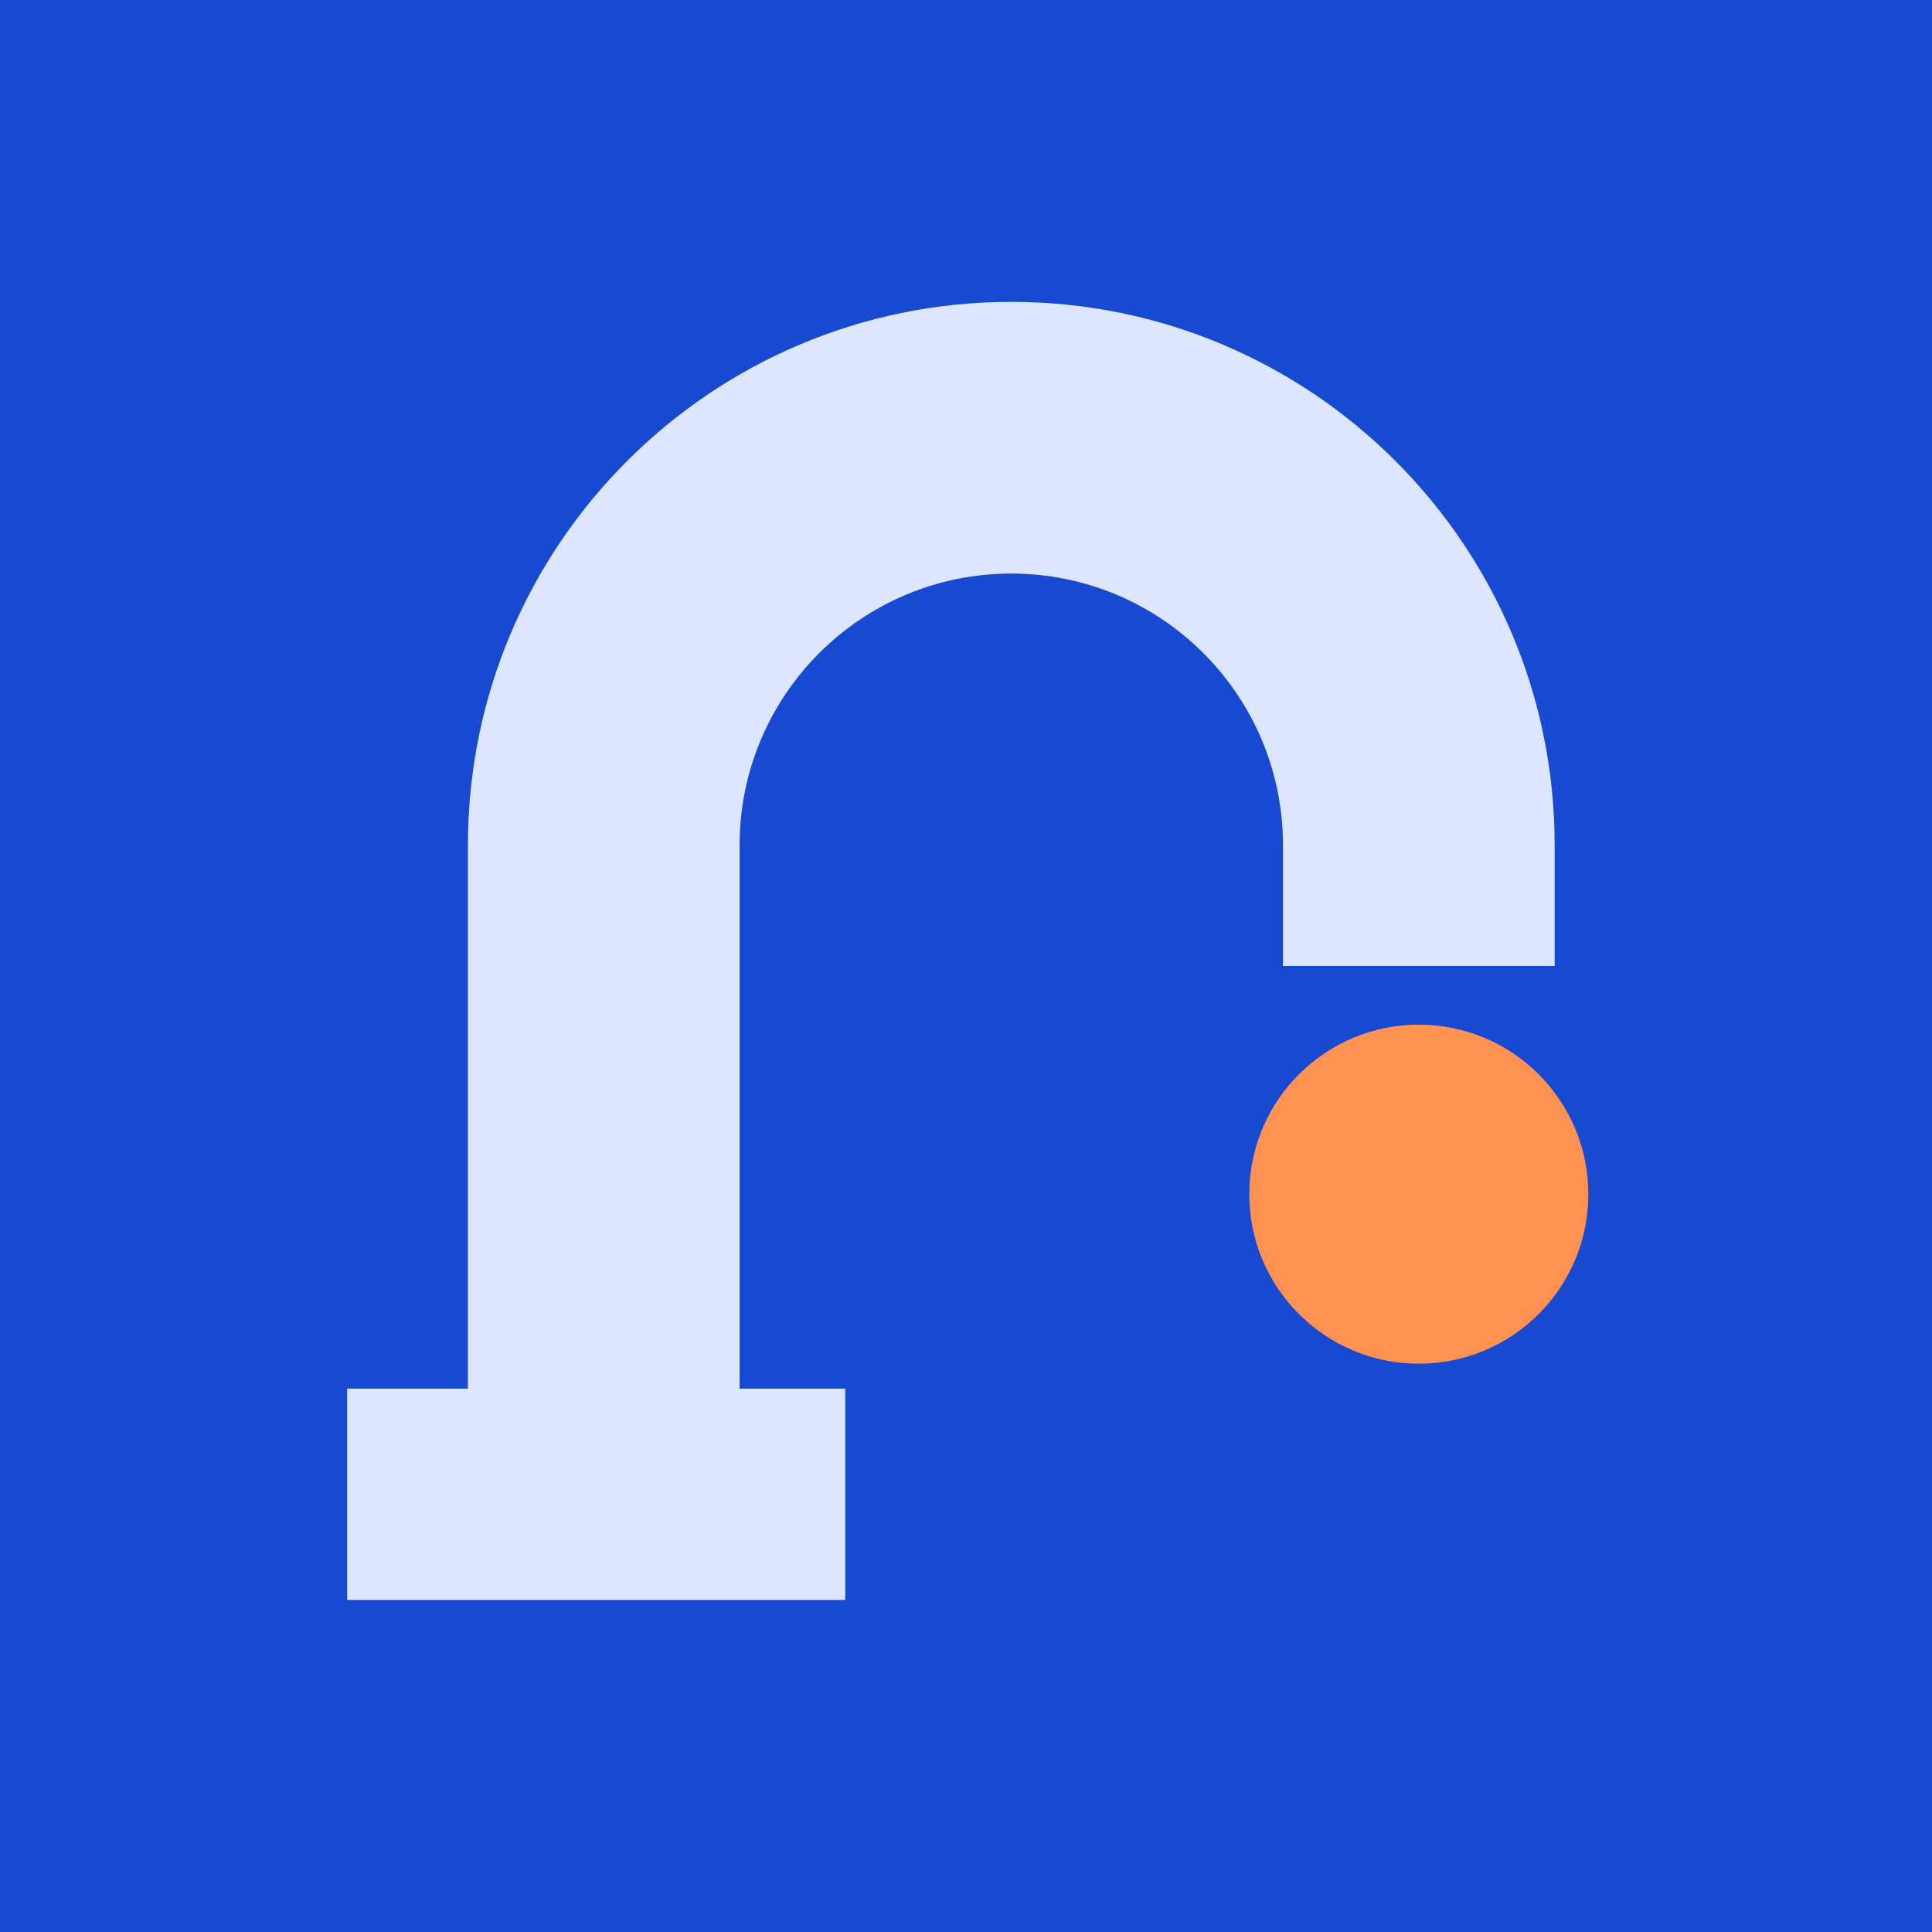
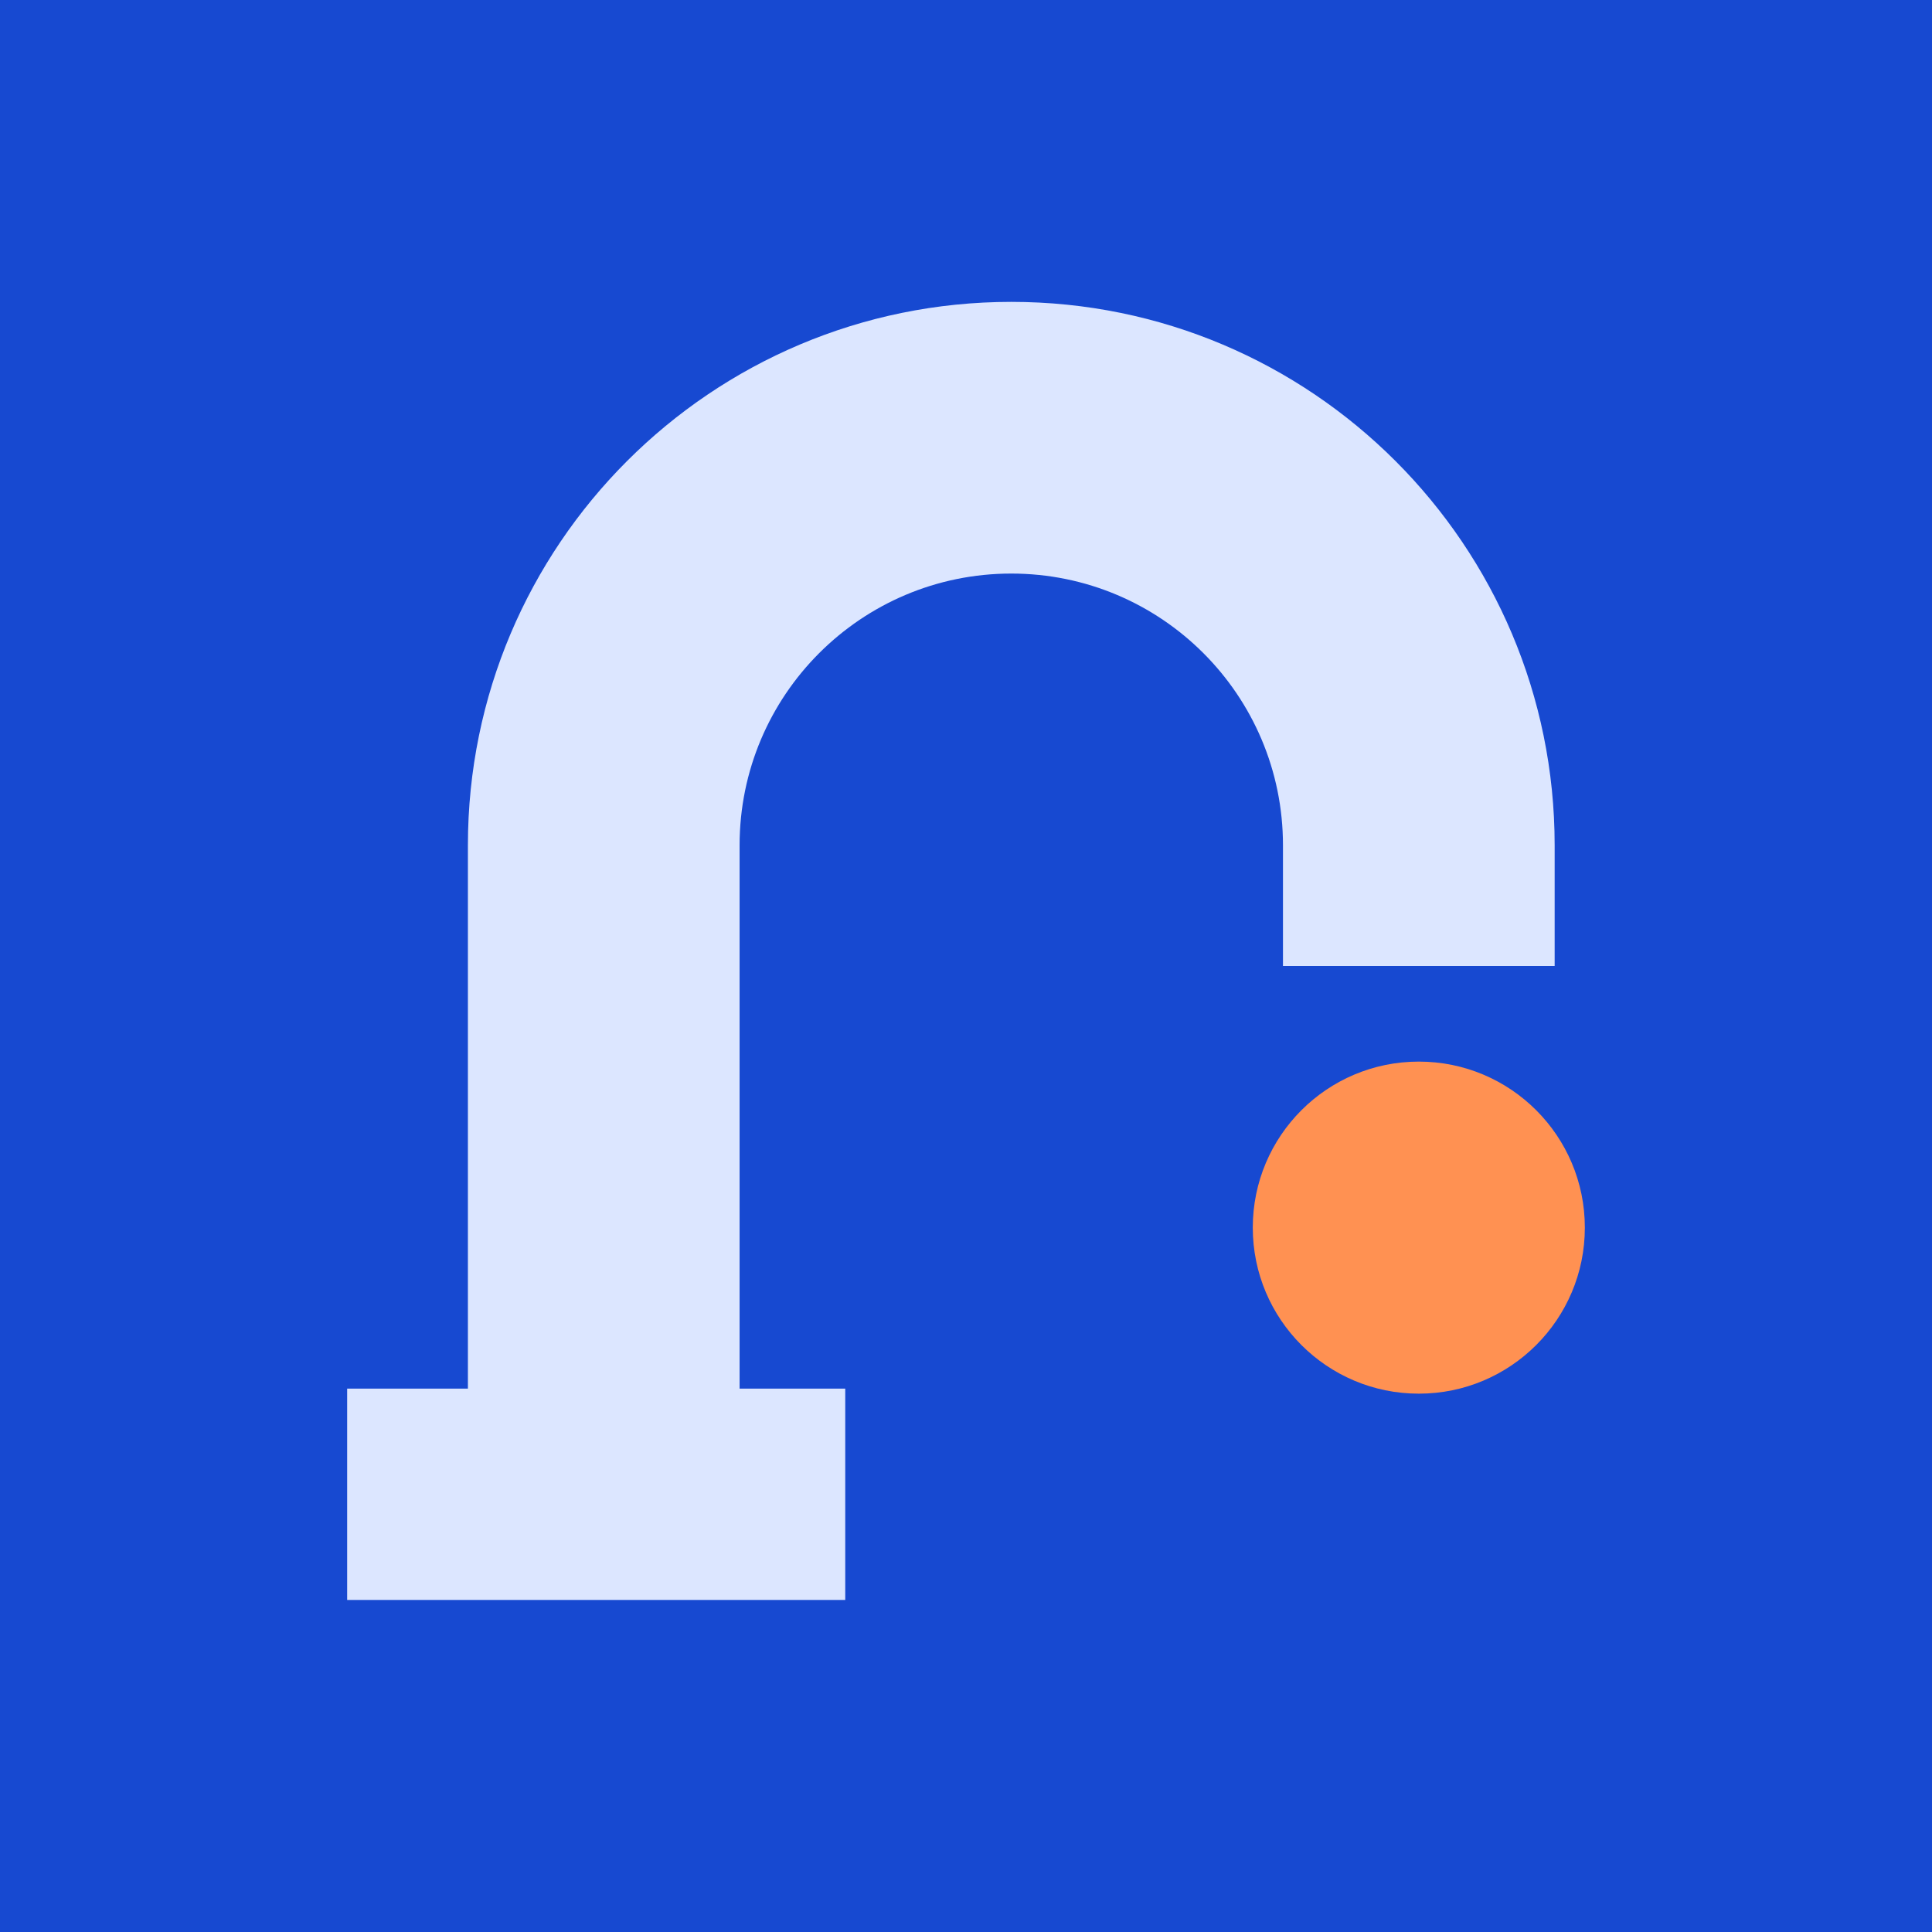
<svg xmlns="http://www.w3.org/2000/svg" viewBox="0 0 1024 1024" role="img" aria-labelledby="title">
  <rect width="1024" height="1024" rx="0" fill="#1749D1" />
  <path id="faucet" fill="#DCE6FF" d="M184 736 H248 V448 A288 288 0 0 1 824 448 V512 H680 V448 A144 144 0 0 0 392 448 V736 H448 V848 H184 Z" />
-   <circle id="drop" fill="#FF9152" cx="752" cy="632.939" r="89.852" />
+   <circle id="drop" fill="#FF9152" cx="752" cy="650.671" r="88" />
</svg>
